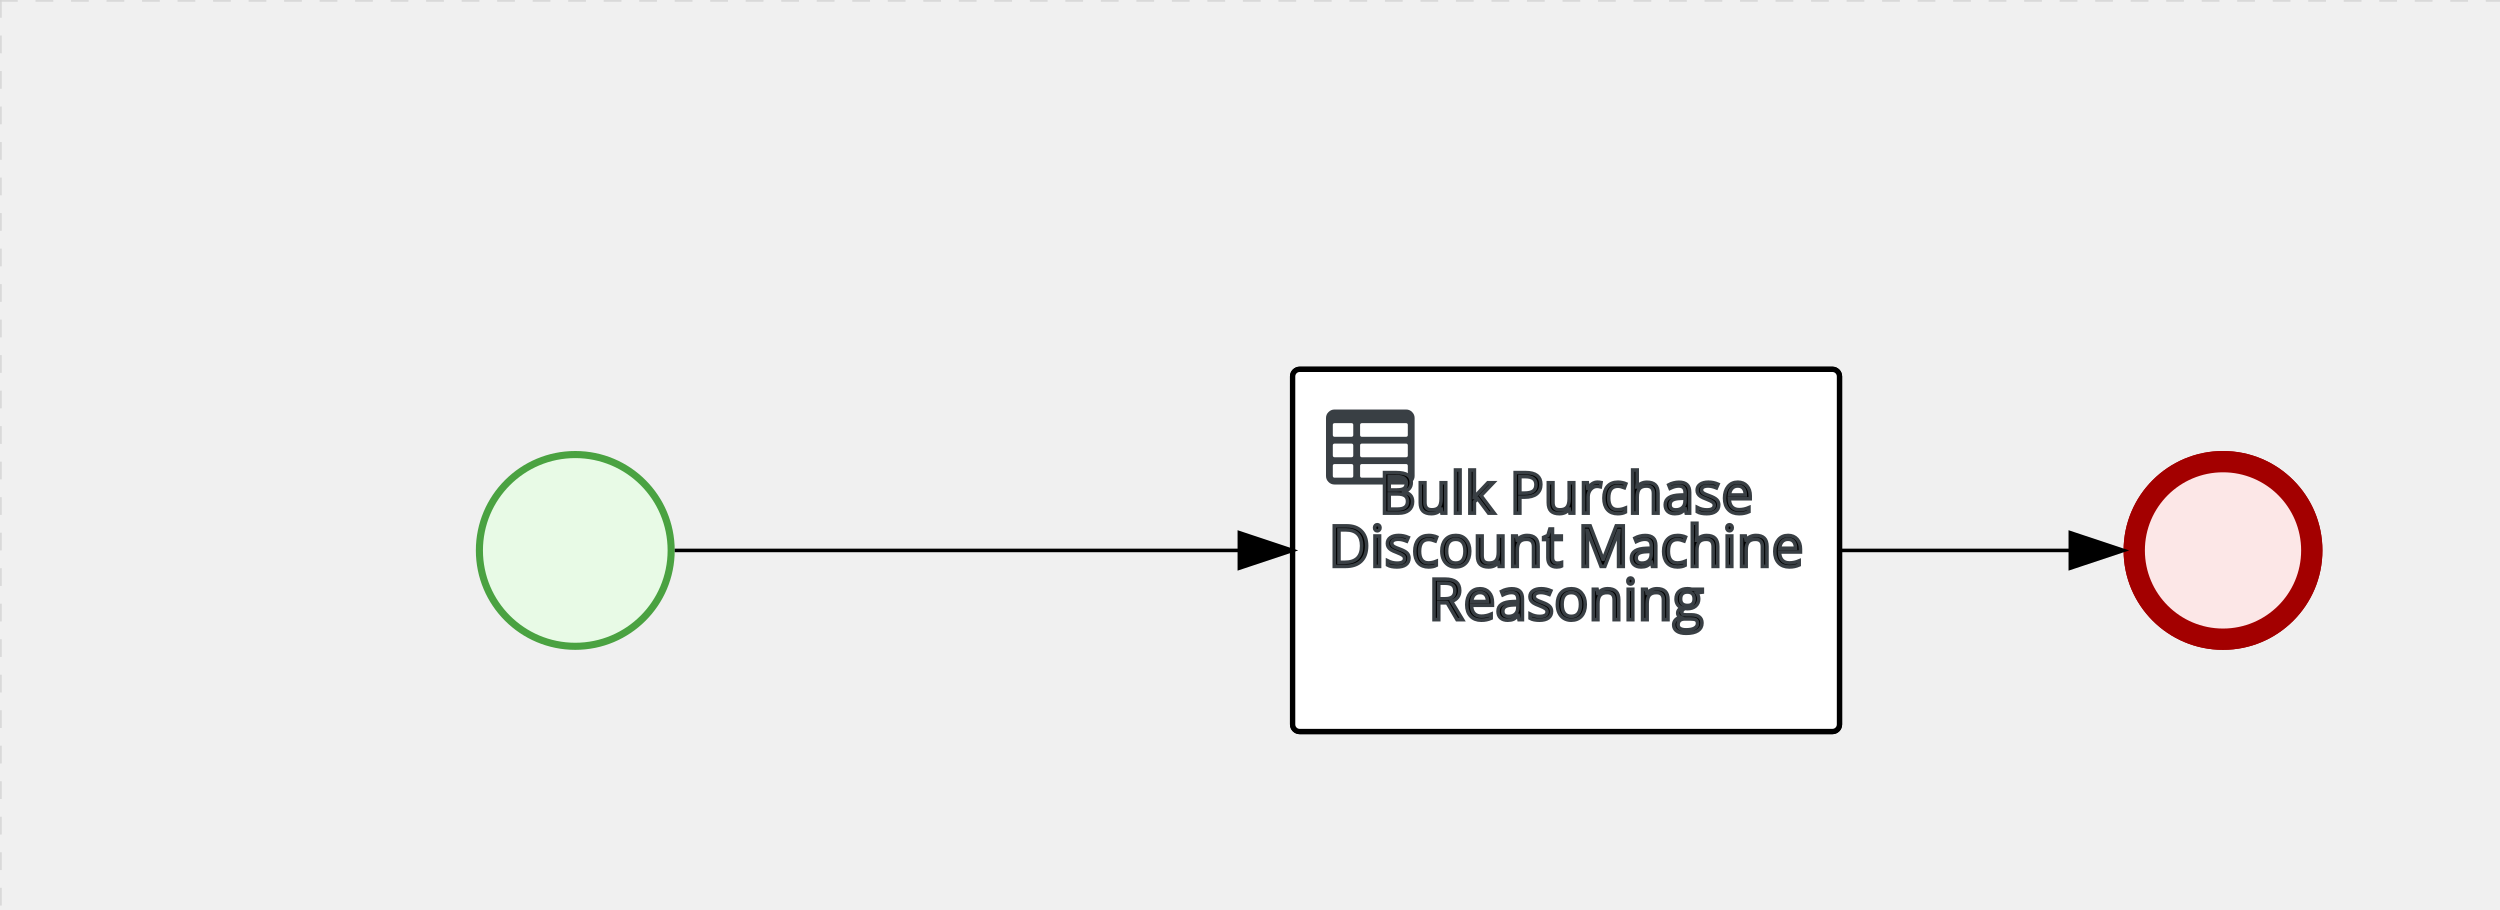
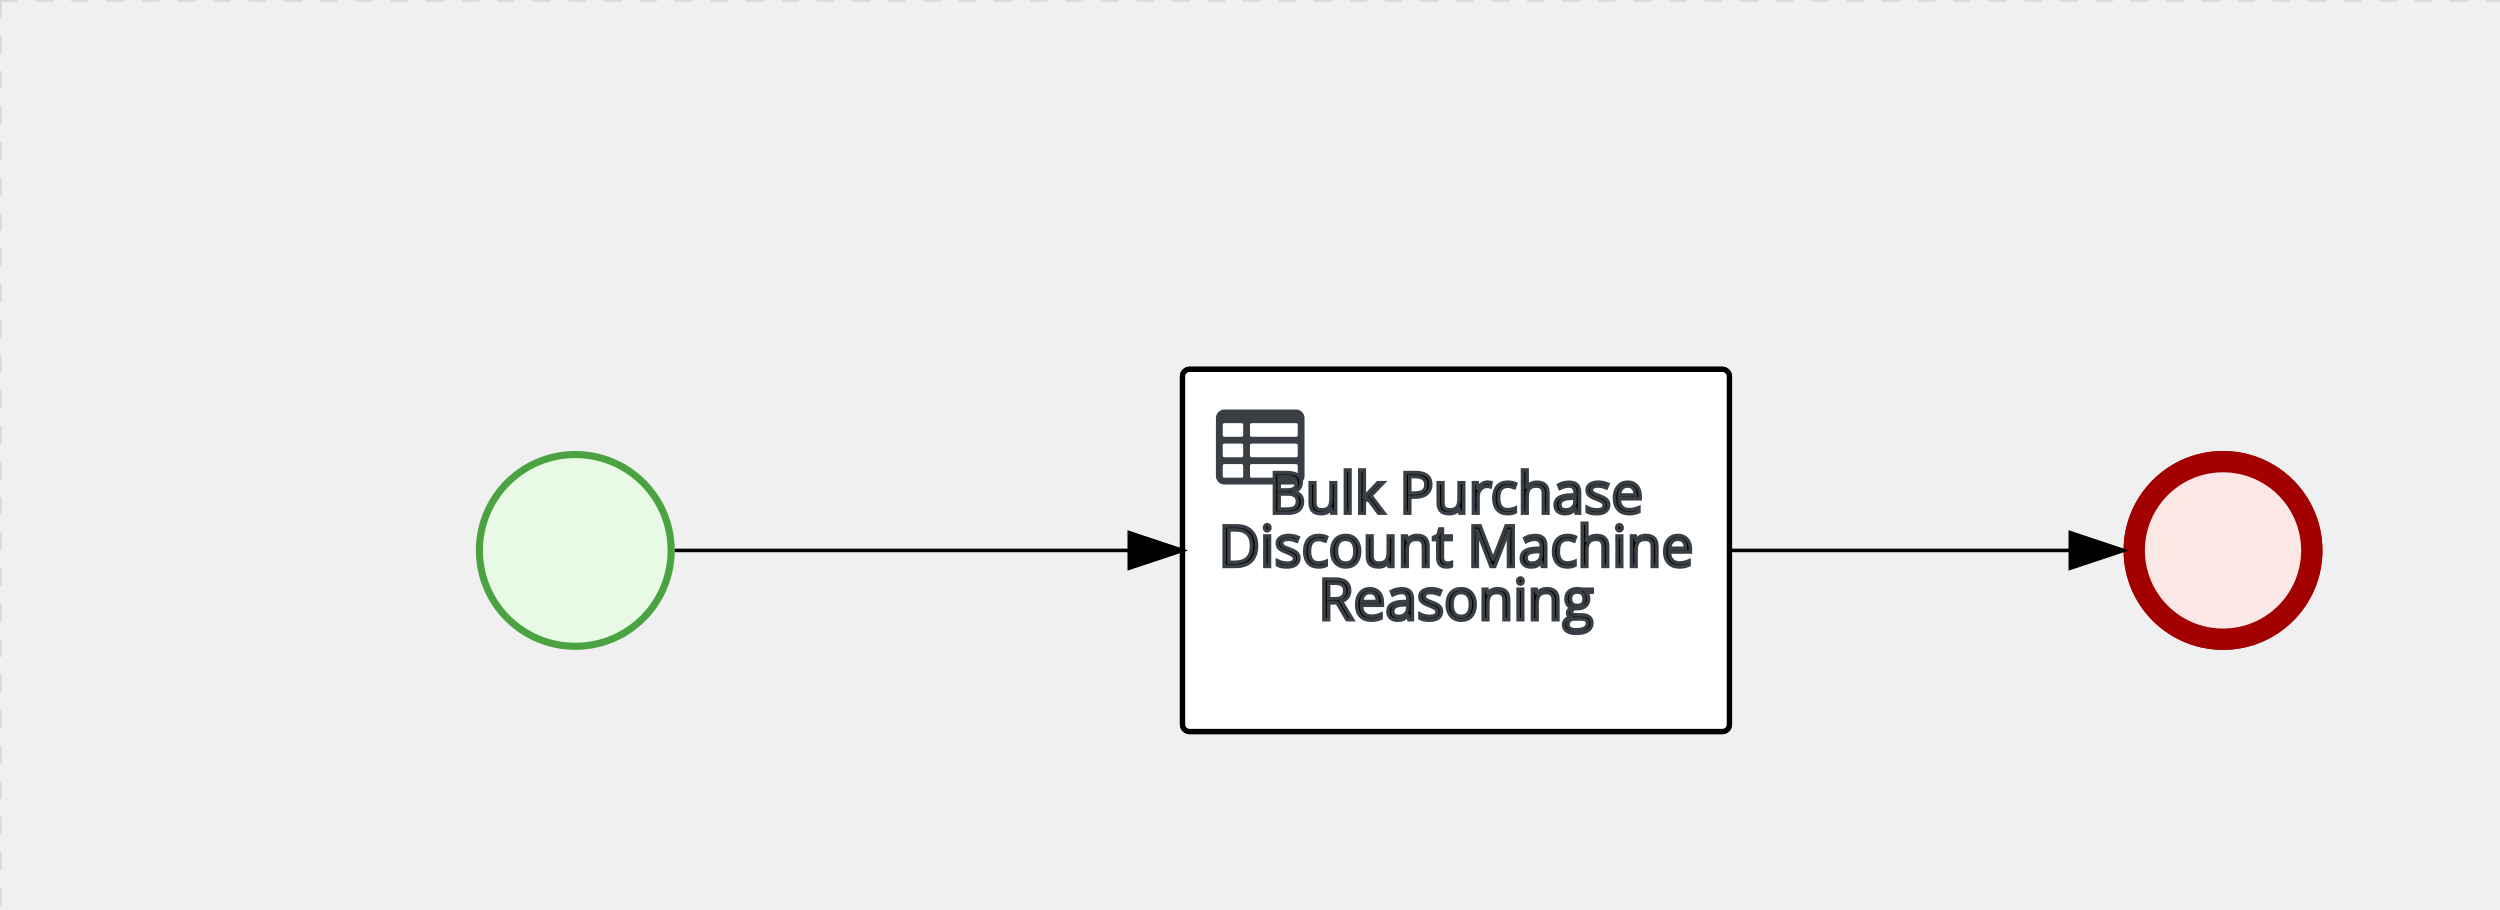
<svg xmlns="http://www.w3.org/2000/svg" version="1.1" width="704" height="256" viewBox="0 0 704 256">
  <defs />
  <g transform="matrix(1,0,0,1,0,0)">
    <g>
      <g>
        <g>
          <path fill="none" stroke="#d3d3d3" paint-order="fill stroke markers" d=" M 0 0 L 1200 0" stroke-miterlimit="10" stroke-opacity="0.8" stroke-dasharray="5" />
        </g>
        <g>
          <path fill="none" stroke="#d3d3d3" paint-order="fill stroke markers" d=" M 0 0 L 0 800" stroke-miterlimit="10" stroke-opacity="0.8" stroke-dasharray="5" />
        </g>
      </g>
-       <g id="_FC1BF739-F6CD-48D0-8ED5-01A131CC7056" bpmn2nodeid="_FC1BF739-F6CD-48D0-8ED5-01A131CC7056" transform="matrix(1,0,0,1,364,104)">
+       <g id="_FC1BF739-F6CD-48D0-8ED5-01A131CC7056" bpmn2nodeid="_FC1BF739-F6CD-48D0-8ED5-01A131CC7056" transform="matrix(1,0,0,1,333,104)">
        <g>
          <path fill="none" stroke="none" />
        </g>
        <g transform="matrix(1,0,0,1,0,0)">
          <path fill="#ffffff" stroke="none" id="_FC1BF739-F6CD-48D0-8ED5-01A131CC7056?shapeType=BACKGROUND" paint-order="stroke fill markers" d=" M 2 0 L 152 0 L 152 0 A 2 2 0 0 1 154 2 L 154 100 L 154 100 A 2 2 0 0 1 152 102 L 2 102 L 2 102 A 2 2 0 0 1 0 100 L 0 2 L 0 2 A 2 2 0 0 1 2 0 Z" />
        </g>
        <g transform="matrix(1,0,0,1,0,0)">
          <path fill="none" stroke="rgb(0,0,0)" id="_FC1BF739-F6CD-48D0-8ED5-01A131CC7056?shapeType=BORDER&amp;renderType=STROKE" paint-order="fill stroke markers" d=" M 2 0 L 152 0 L 152 0 A 2 2 0 0 1 154 2 L 154 100 L 154 100 A 2 2 0 0 1 152 102 L 2 102 L 2 102 A 2 2 0 0 1 0 100 L 0 2 L 0 2 A 2 2 0 0 1 2 0 Z" stroke-miterlimit="10" stroke-width="1.5" stroke-dasharray="" />
        </g>
        <g>
          <g transform="matrix(0.06,0,0,0.06,9.4,9.4)">
            <g transform="matrix(1,0,0,1,0,0)">
              <path fill="#393f44" stroke="none" id="_FC1BF739-F6CD-48D0-8ED5-01A131CC7056undefined" paint-order="stroke fill markers" d=" M 0 0 M 128 344 L 128 296 C 128 293.7 127.2 291.8 125.8 290.2 C 124.4 288.6 122.4 288 120 288 L 40 288 C 37.7 288 35.8 288.8 34.2 290.2 C 32.6 291.6 32 293.7 32 296 L 32 344 C 32 346.3 32.8 348.2 34.2 349.8 C 35.6 351.4 37.6 352 40 352 L 120 352 C 122.3 352 124.2 351.2 125.8 349.8 C 127.4 348.4 128 346.3 128 344 Z M 0 0 M 128 248 L 128 200 C 128 197.7 127.2 195.8 125.8 194.2 C 124.4 192.6 122.4 192 120 192 L 40 192 C 37.7 192 35.8 192.8 34.2 194.2 C 32.6 195.6 32 197.7 32 200 L 32 248 C 32 250.3 32.8 252.2 34.2 253.8 C 35.6 255.4 37.6 256 40 256 L 120 256 C 122.3 256 124.2 255.2 125.8 253.8 C 127.4 252.4 128 250.3 128 248 Z M 0 0 M 376 352 C 378.3 352 380.2 351.2 381.8 349.8 C 383.4 348.4 384 346.4 384 344 L 384 296 C 384 293.7 383.2 291.8 381.8 290.2 C 380.4 288.6 378.4 288 376 288 L 168 288 C 165.7 288 163.8 288.8 162.2 290.2 C 160.6 291.6 160 293.6 160 296 L 160 344 C 160 346.3 160.8 348.2 162.2 349.8 C 163.6 351.4 165.6 352 168 352 L 376 352 Z M 0 0 M 128 152 L 128 104 C 128 101.7 127.2 99.8 125.8 98.2 C 124.4 96.6 122.3 96 120 96 L 40 96 C 37.7 96 35.8 96.8 34.2 98.2 C 32.6 99.6 32 101.7 32 104 L 32 152 C 32 154.3 32.8 156.2 34.2 157.8 C 35.6 159.4 37.6 160 40 160 L 120 160 C 122.3 160 124.2 159.2 125.8 157.8 C 127.4 156.4 128 154.3 128 152 Z M 0 0 M 376 256 C 378.3 256 380.2 255.2 381.8 253.8 C 383.4 252.4 384 250.4 384 248 L 384 200 C 384 197.7 383.2 195.8 381.8 194.2 C 380.4 192.6 378.4 192 376 192 L 168 192 C 165.7 192 163.8 192.8 162.2 194.2 C 160.6 195.6 160 197.6 160 200 L 160 248 C 160 250.3 160.8 252.2 162.2 253.8 C 163.6 255.4 165.6 256 168 256 L 376 256 Z M 0 0 M 376 160 C 378.3 160 380.2 159.2 381.8 157.8 C 383.4 156.4 384 154.4 384 152 L 384 104 C 384 101.7 383.2 99.8 381.8 98.2 C 380.4 96.6 378.3 96 376 96 L 168 96 C 165.7 96 163.8 96.8 162.2 98.2 C 160.6 99.6 160 101.6 160 104 L 160 152 C 160 154.3 160.8 156.2 162.2 157.8 C 163.6 159.4 165.6 160 168 160 L 376 160 Z M 0 0 M 416 72 L 416 344 C 416 355 412.1 364.4 404.2 372.2 C 396.3 380 387 384 376 384 L 40 384 C 29 384 19.6 380.1 11.8 372.2 C 4 364.3 0 355 0 344 L 0 72 C 0 61 3.9 51.6 11.8 43.8 C 19.7 36 29 32 40 32 L 376 32 C 387 32 396.4 35.9 404.2 43.8 C 412 51.7 416 61 416 72 Z" />
            </g>
          </g>
        </g>
        <g transform="matrix(1,0,0,1,0,28.5)">
          <g>
            <text fill="#000000" stroke="none" font-family="Open Sans" font-size="12pt" font-style="normal" font-weight="normal" text-decoration="normal" x="77" y="12" text-anchor="middle" dominant-baseline="alphabetic">      Bulk Purchase      </text>
            <text fill="#000000" stroke="none" font-family="Open Sans" font-size="12pt" font-style="normal" font-weight="normal" text-decoration="normal" x="77" y="27" text-anchor="middle" dominant-baseline="alphabetic">  Discount Machine   </text>
            <text fill="#000000" stroke="none" font-family="Open Sans" font-size="12pt" font-style="normal" font-weight="normal" text-decoration="normal" x="77" y="42" text-anchor="middle" dominant-baseline="alphabetic" id="_FC1BF739-F6CD-48D0-8ED5-01A131CC7056undefined">         Reasoning         </text>
            <path fill="none" stroke="none" />
            <text fill="none" stroke="#393f44" font-family="Open Sans" font-size="12pt" font-style="normal" font-weight="normal" text-decoration="normal" x="77" y="12" text-anchor="middle" dominant-baseline="alphabetic" stroke-miterlimit="10" stroke-dasharray="">      Bulk Purchase      </text>
            <path fill="none" stroke="none" />
            <text fill="none" stroke="#393f44" font-family="Open Sans" font-size="12pt" font-style="normal" font-weight="normal" text-decoration="normal" x="77" y="27" text-anchor="middle" dominant-baseline="alphabetic" stroke-miterlimit="10" stroke-dasharray="">  Discount Machine   </text>
            <path fill="none" stroke="none" />
            <text fill="none" stroke="#393f44" font-family="Open Sans" font-size="12pt" font-style="normal" font-weight="normal" text-decoration="normal" x="77" y="42" text-anchor="middle" dominant-baseline="alphabetic" stroke-miterlimit="10" stroke-dasharray="">         Reasoning         </text>
          </g>
          <g>
            <path fill="none" stroke="black" id="_FC1BF739-F6CD-48D0-8ED5-01A131CC7056undefined" paint-order="fill stroke markers" d=" M 0 0 L 0 0" stroke-miterlimit="10" stroke-opacity="0.1" stroke-dasharray="" />
          </g>
        </g>
      </g>
-       <g id="_FC1BF739-F6CD-48D0-8ED5-01A131CC7056" bpmn2nodeid="_FC1BF739-F6CD-48D0-8ED5-01A131CC7056" transform="matrix(1,0,0,1,364,104)">
-         <g>
-           <path fill="none" stroke="none" />
-         </g>
-         <g transform="matrix(1,0,0,1,0,0)">
-           <path fill="#ffffff" stroke="none" id="_FC1BF739-F6CD-48D0-8ED5-01A131CC7056?shapeType=BACKGROUND" paint-order="stroke fill markers" d=" M 2 0 L 152 0 L 152 0 A 2 2 0 0 1 154 2 L 154 100 L 154 100 A 2 2 0 0 1 152 102 L 2 102 L 2 102 A 2 2 0 0 1 0 100 L 0 2 L 0 2 A 2 2 0 0 1 2 0 Z" />
-         </g>
-         <g transform="matrix(1,0,0,1,0,0)">
-           <path fill="none" stroke="rgb(0,0,0)" id="_FC1BF739-F6CD-48D0-8ED5-01A131CC7056?shapeType=BORDER&amp;renderType=STROKE" paint-order="fill stroke markers" d=" M 2 0 L 152 0 L 152 0 A 2 2 0 0 1 154 2 L 154 100 L 154 100 A 2 2 0 0 1 152 102 L 2 102 L 2 102 A 2 2 0 0 1 0 100 L 0 2 L 0 2 A 2 2 0 0 1 2 0 Z" stroke-miterlimit="10" stroke-width="1.5" stroke-dasharray="" />
-         </g>
-         <g>
-           <g transform="matrix(0.06,0,0,0.06,9.4,9.4)">
-             <g transform="matrix(1,0,0,1,0,0)">
-               <path fill="#393f44" stroke="none" id="_FC1BF739-F6CD-48D0-8ED5-01A131CC7056undefined" paint-order="stroke fill markers" d=" M 0 0 M 128 344 L 128 296 C 128 293.7 127.2 291.8 125.8 290.2 C 124.4 288.6 122.4 288 120 288 L 40 288 C 37.7 288 35.8 288.8 34.2 290.2 C 32.6 291.6 32 293.7 32 296 L 32 344 C 32 346.3 32.8 348.2 34.2 349.8 C 35.6 351.4 37.6 352 40 352 L 120 352 C 122.3 352 124.2 351.2 125.8 349.8 C 127.4 348.4 128 346.3 128 344 Z M 0 0 M 128 248 L 128 200 C 128 197.7 127.2 195.8 125.8 194.2 C 124.4 192.6 122.4 192 120 192 L 40 192 C 37.7 192 35.8 192.8 34.2 194.2 C 32.6 195.6 32 197.7 32 200 L 32 248 C 32 250.3 32.8 252.2 34.2 253.8 C 35.6 255.4 37.6 256 40 256 L 120 256 C 122.3 256 124.2 255.2 125.8 253.8 C 127.4 252.4 128 250.3 128 248 Z M 0 0 M 376 352 C 378.3 352 380.2 351.2 381.8 349.8 C 383.4 348.4 384 346.4 384 344 L 384 296 C 384 293.7 383.2 291.8 381.8 290.2 C 380.4 288.6 378.4 288 376 288 L 168 288 C 165.7 288 163.8 288.8 162.2 290.2 C 160.6 291.6 160 293.6 160 296 L 160 344 C 160 346.3 160.8 348.2 162.2 349.8 C 163.6 351.4 165.6 352 168 352 L 376 352 Z M 0 0 M 128 152 L 128 104 C 128 101.7 127.2 99.8 125.8 98.2 C 124.4 96.6 122.3 96 120 96 L 40 96 C 37.7 96 35.8 96.8 34.2 98.2 C 32.6 99.6 32 101.7 32 104 L 32 152 C 32 154.3 32.8 156.2 34.2 157.8 C 35.6 159.4 37.6 160 40 160 L 120 160 C 122.3 160 124.2 159.2 125.8 157.8 C 127.4 156.4 128 154.3 128 152 Z M 0 0 M 376 256 C 378.3 256 380.2 255.2 381.8 253.8 C 383.4 252.4 384 250.4 384 248 L 384 200 C 384 197.7 383.2 195.8 381.8 194.2 C 380.4 192.6 378.4 192 376 192 L 168 192 C 165.7 192 163.8 192.8 162.2 194.2 C 160.6 195.6 160 197.6 160 200 L 160 248 C 160 250.3 160.8 252.2 162.2 253.8 C 163.6 255.4 165.6 256 168 256 L 376 256 Z M 0 0 M 376 160 C 378.3 160 380.2 159.2 381.8 157.8 C 383.4 156.4 384 154.4 384 152 L 384 104 C 384 101.7 383.2 99.8 381.8 98.2 C 380.4 96.6 378.3 96 376 96 L 168 96 C 165.7 96 163.8 96.8 162.2 98.2 C 160.6 99.6 160 101.6 160 104 L 160 152 C 160 154.3 160.8 156.2 162.2 157.8 C 163.6 159.4 165.6 160 168 160 L 376 160 Z M 0 0 M 416 72 L 416 344 C 416 355 412.1 364.4 404.2 372.2 C 396.3 380 387 384 376 384 L 40 384 C 29 384 19.6 380.1 11.8 372.2 C 4 364.3 0 355 0 344 L 0 72 C 0 61 3.9 51.6 11.8 43.8 C 19.7 36 29 32 40 32 L 376 32 C 387 32 396.4 35.9 404.2 43.8 C 412 51.7 416 61 416 72 Z" />
-             </g>
-           </g>
-         </g>
-         <g transform="matrix(1,0,0,1,0,28.5)">
-           <g>
-             <text fill="#000000" stroke="none" font-family="Open Sans" font-size="12pt" font-style="normal" font-weight="normal" text-decoration="normal" x="77" y="12" text-anchor="middle" dominant-baseline="alphabetic">      Bulk Purchase      </text>
-             <text fill="#000000" stroke="none" font-family="Open Sans" font-size="12pt" font-style="normal" font-weight="normal" text-decoration="normal" x="77" y="27" text-anchor="middle" dominant-baseline="alphabetic">  Discount Machine   </text>
-             <text fill="#000000" stroke="none" font-family="Open Sans" font-size="12pt" font-style="normal" font-weight="normal" text-decoration="normal" x="77" y="42" text-anchor="middle" dominant-baseline="alphabetic" id="_FC1BF739-F6CD-48D0-8ED5-01A131CC7056undefined">         Reasoning         </text>
-             <path fill="none" stroke="none" />
-             <text fill="none" stroke="#393f44" font-family="Open Sans" font-size="12pt" font-style="normal" font-weight="normal" text-decoration="normal" x="77" y="12" text-anchor="middle" dominant-baseline="alphabetic" stroke-miterlimit="10" stroke-dasharray="">      Bulk Purchase      </text>
-             <path fill="none" stroke="none" />
-             <text fill="none" stroke="#393f44" font-family="Open Sans" font-size="12pt" font-style="normal" font-weight="normal" text-decoration="normal" x="77" y="27" text-anchor="middle" dominant-baseline="alphabetic" stroke-miterlimit="10" stroke-dasharray="">  Discount Machine   </text>
-             <path fill="none" stroke="none" />
-             <text fill="none" stroke="#393f44" font-family="Open Sans" font-size="12pt" font-style="normal" font-weight="normal" text-decoration="normal" x="77" y="42" text-anchor="middle" dominant-baseline="alphabetic" stroke-miterlimit="10" stroke-dasharray="">         Reasoning         </text>
-           </g>
-           <g>
-             <path fill="none" stroke="black" id="_FC1BF739-F6CD-48D0-8ED5-01A131CC7056undefined" paint-order="fill stroke markers" d=" M 0 0 L 0 0" stroke-miterlimit="10" stroke-opacity="0.1" stroke-dasharray="" />
-           </g>
-         </g>
-       </g>
-       <g transform="matrix(1,0,0,1,364,104)" />
      <g id="_9DA7E689-68BC-40BC-AB60-1E126318F0C3" bpmn2nodeid="_9DA7E689-68BC-40BC-AB60-1E126318F0C3" transform="matrix(1,0,0,1,598,127)">
        <g>
          <path fill="none" stroke="none" />
        </g>
        <g transform="matrix(0.125,0,0,0.125,0,0)">
          <g transform="matrix(1,0,0,1,0,0)">
            <path fill="#fce7e7" stroke="none" id="_9DA7E689-68BC-40BC-AB60-1E126318F0C3?shapeType=BACKGROUND" paint-order="stroke fill markers" d=" M 0 0 M 444 224 C 444 263.9 434.2 300.8 414.4 334.5 C 394.7 368.2 368 394.9 334.4 414.5 C 300.8 434.1 263.9 444 224 444 C 184.1 444 147.2 434.2 113.5 414.4 C 79.8 394.7 53.1 368 33.5 334.4 C 13.9 300.8 4 263.9 4 224 C 4 184.1 13.8 147.2 33.6 113.5 C 53.4 79.8 80.1 53.1 113.6 33.5 C 147.1 13.9 184.1 4 224 4 C 263.9 4 300.8 13.8 334.5 33.6 C 368.2 53.4 394.9 80.1 414.5 113.6 C 434.1 147.1 444 184.1 444 224 Z" />
          </g>
          <g>
            <g transform="matrix(1,0,0,1,0,0)">
              <g transform="matrix(1,0,0,1,0,0)">
                <path fill="rgb(163,0,0)" stroke="none" id="_9DA7E689-68BC-40BC-AB60-1E126318F0C3?shapeType=BORDER&amp;renderType=FILL" paint-order="stroke fill markers" d=" M 0 0 M 224 0 C 100.3 0 0 100.3 0 224 C 0 347.7 100.3 448 224 448 C 347.7 448 448 347.7 448 224 C 448 100.3 347.7 0 224 0 Z M 0 0 M 224 400 C 126.8 400 48 321.2 48 224 C 48 126.8 126.8 48 224 48 C 321.2 48 400 126.8 400 224 C 400 321.2 321.2 400 224 400 Z" />
              </g>
            </g>
          </g>
        </g>
        <g transform="matrix(1,0,0,1,0,56)">
          <g />
          <g>
            <path fill="none" stroke="black" id="_9DA7E689-68BC-40BC-AB60-1E126318F0C3undefined" paint-order="fill stroke markers" d=" M 0 0 L 0 0" stroke-miterlimit="10" stroke-opacity="0.1" stroke-dasharray="" />
          </g>
        </g>
      </g>
      <g id="_9DA7E689-68BC-40BC-AB60-1E126318F0C3" bpmn2nodeid="_9DA7E689-68BC-40BC-AB60-1E126318F0C3" transform="matrix(1,0,0,1,598,127)">
        <g>
          <path fill="none" stroke="none" />
        </g>
        <g transform="matrix(0.125,0,0,0.125,0,0)">
          <g transform="matrix(1,0,0,1,0,0)">
            <path fill="#fce7e7" stroke="none" id="_9DA7E689-68BC-40BC-AB60-1E126318F0C3?shapeType=BACKGROUND" paint-order="stroke fill markers" d=" M 0 0 M 444 224 C 444 263.9 434.2 300.8 414.4 334.5 C 394.7 368.2 368 394.9 334.4 414.5 C 300.8 434.1 263.9 444 224 444 C 184.1 444 147.2 434.2 113.5 414.4 C 79.8 394.7 53.1 368 33.5 334.4 C 13.9 300.8 4 263.9 4 224 C 4 184.1 13.8 147.2 33.6 113.5 C 53.4 79.8 80.1 53.1 113.6 33.5 C 147.1 13.9 184.1 4 224 4 C 263.9 4 300.8 13.8 334.5 33.6 C 368.2 53.4 394.9 80.1 414.5 113.6 C 434.1 147.1 444 184.1 444 224 Z" />
          </g>
          <g>
            <g transform="matrix(1,0,0,1,0,0)">
              <g transform="matrix(1,0,0,1,0,0)">
                <path fill="rgb(163,0,0)" stroke="none" id="_9DA7E689-68BC-40BC-AB60-1E126318F0C3?shapeType=BORDER&amp;renderType=FILL" paint-order="stroke fill markers" d=" M 0 0 M 224 0 C 100.3 0 0 100.3 0 224 C 0 347.7 100.3 448 224 448 C 347.7 448 448 347.7 448 224 C 448 100.3 347.7 0 224 0 Z M 0 0 M 224 400 C 126.8 400 48 321.2 48 224 C 48 126.8 126.8 48 224 48 C 321.2 48 400 126.8 400 224 C 400 321.2 321.2 400 224 400 Z" />
              </g>
            </g>
          </g>
        </g>
        <g transform="matrix(1,0,0,1,0,56)">
          <g />
          <g>
            <path fill="none" stroke="black" id="_9DA7E689-68BC-40BC-AB60-1E126318F0C3undefined" paint-order="fill stroke markers" d=" M 0 0 L 0 0" stroke-miterlimit="10" stroke-opacity="0.1" stroke-dasharray="" />
          </g>
        </g>
      </g>
-       <g id="_6BCCBD17-88ED-486B-91E2-A4AAD60805A2" bpmn2nodeid="_6BCCBD17-88ED-486B-91E2-A4AAD60805A2">
-         <g>
-           <path fill="none" stroke="rgb(0,0,0)" paint-order="fill stroke markers" d=" M 518 155 L 583 155" stroke-miterlimit="10" stroke-dasharray="" />
-         </g>
-         <g transform="matrix(1,0,0,1,518,155)" />
-         <g transform="matrix(6.123233995736766e-17,1,-1,6.123233995736766e-17,598,150)">
-           <path fill="rgb(0,0,0)" stroke="rgb(0,0,0)" paint-order="fill stroke markers" d=" M 10 15 L 0 15 L 5 0 Z" stroke-miterlimit="10" stroke-dasharray="" />
-         </g>
-       </g>
      <g transform="matrix(1,0,0,1,598,127)" />
      <g id="_E429C887-9E3E-49F6-AF9D-10D898DFA59C" bpmn2nodeid="_E429C887-9E3E-49F6-AF9D-10D898DFA59C" transform="matrix(1,0,0,1,134,127)">
        <g>
          <path fill="none" stroke="none" />
        </g>
        <g transform="matrix(0.125,0,0,0.125,0,0)">
          <g transform="matrix(1,0,0,1,0,0)">
            <path fill="#e8fae6" stroke="none" id="_E429C887-9E3E-49F6-AF9D-10D898DFA59C?shapeType=BACKGROUND" paint-order="stroke fill markers" d=" M 0 0 M 444 224 C 444 263.9 434.2 300.8 414.4 334.5 C 394.7 368.2 368 394.9 334.4 414.5 C 300.8 434.1 263.9 444 224 444 C 184.1 444 147.2 434.2 113.5 414.4 C 79.8 394.7 53.1 368 33.5 334.4 C 13.9 300.8 4 263.9 4 224 C 4 184.1 13.8 147.2 33.6 113.5 C 53.4 79.8 80.1 53.1 113.6 33.5 C 147.1 13.9 184.1 4 224 4 C 263.9 4 300.8 13.8 334.5 33.6 C 368.2 53.4 394.9 80.1 414.5 113.6 C 434.1 147.1 444 184.1 444 224 Z" />
          </g>
          <g>
            <g transform="matrix(1,0,0,1,0,0)">
              <g transform="matrix(1,0,0,1,0,0)">
                <path fill="rgb(74,162,65)" stroke="none" id="_E429C887-9E3E-49F6-AF9D-10D898DFA59C?shapeType=BORDER&amp;renderType=FILL" paint-order="stroke fill markers" d=" M 0 0 M 224 0 C 100.3 0 0 100.3 0 224 C 0 347.7 100.3 448 224 448 C 347.7 448 448 347.7 448 224 C 448 100.3 347.7 0 224 0 Z M 0 0 M 224 432 C 109.1 432 16 338.9 16 224 C 16 109.1 109.1 16 224 16 C 338.9 16 432 109.1 432 224 C 432 338.9 338.9 432 224 432 Z" />
              </g>
            </g>
          </g>
        </g>
        <g transform="matrix(1,0,0,1,0,56)">
          <g />
          <g>
            <path fill="none" stroke="black" id="_E429C887-9E3E-49F6-AF9D-10D898DFA59Cundefined" paint-order="fill stroke markers" d=" M 0 0 L 0 0" stroke-miterlimit="10" stroke-opacity="0.1" stroke-dasharray="" />
          </g>
        </g>
      </g>
      <g transform="matrix(1,0,0,1,134,127)" />
+       <g id="_FC1BF739-F6CD-48D0-8ED5-01A131CC7056" bpmn2nodeid="_FC1BF739-F6CD-48D0-8ED5-01A131CC7056" transform="matrix(1,0,0,1,333,104)">
+         <g>
+           <path fill="none" stroke="none" />
+         </g>
+         <g transform="matrix(1,0,0,1,0,0)">
+           <path fill="#ffffff" stroke="none" id="_FC1BF739-F6CD-48D0-8ED5-01A131CC7056?shapeType=BACKGROUND" paint-order="stroke fill markers" d=" M 2 0 L 152 0 L 152 0 A 2 2 0 0 1 154 2 L 154 100 L 154 100 A 2 2 0 0 1 152 102 L 2 102 L 2 102 A 2 2 0 0 1 0 100 L 0 2 L 0 2 A 2 2 0 0 1 2 0 Z" />
+         </g>
+         <g transform="matrix(1,0,0,1,0,0)">
+           <path fill="none" stroke="rgb(0,0,0)" id="_FC1BF739-F6CD-48D0-8ED5-01A131CC7056?shapeType=BORDER&amp;renderType=STROKE" paint-order="fill stroke markers" d=" M 2 0 L 152 0 L 152 0 A 2 2 0 0 1 154 2 L 154 100 L 154 100 A 2 2 0 0 1 152 102 L 2 102 L 2 102 A 2 2 0 0 1 0 100 L 0 2 L 0 2 A 2 2 0 0 1 2 0 Z" stroke-miterlimit="10" stroke-width="1.5" stroke-dasharray="" />
+         </g>
+         <g>
+           <g transform="matrix(0.06,0,0,0.06,9.4,9.4)">
+             <g transform="matrix(1,0,0,1,0,0)">
+               <path fill="#393f44" stroke="none" id="_FC1BF739-F6CD-48D0-8ED5-01A131CC7056undefined" paint-order="stroke fill markers" d=" M 0 0 M 128 344 L 128 296 C 128 293.7 127.2 291.8 125.8 290.2 C 124.4 288.6 122.4 288 120 288 L 40 288 C 37.7 288 35.8 288.8 34.2 290.2 C 32.6 291.6 32 293.7 32 296 L 32 344 C 32 346.3 32.8 348.2 34.2 349.8 C 35.6 351.4 37.6 352 40 352 L 120 352 C 122.3 352 124.2 351.2 125.8 349.8 C 127.4 348.4 128 346.3 128 344 Z M 0 0 M 128 248 L 128 200 C 128 197.7 127.2 195.8 125.8 194.2 C 124.4 192.6 122.4 192 120 192 L 40 192 C 37.7 192 35.8 192.8 34.2 194.2 C 32.6 195.6 32 197.7 32 200 L 32 248 C 32 250.3 32.8 252.2 34.2 253.8 C 35.6 255.4 37.6 256 40 256 L 120 256 C 122.3 256 124.2 255.2 125.8 253.8 C 127.4 252.4 128 250.3 128 248 Z M 0 0 M 376 352 C 378.3 352 380.2 351.2 381.8 349.8 C 383.4 348.4 384 346.4 384 344 L 384 296 C 384 293.7 383.2 291.8 381.8 290.2 C 380.4 288.6 378.4 288 376 288 L 168 288 C 165.7 288 163.8 288.8 162.2 290.2 C 160.6 291.6 160 293.6 160 296 L 160 344 C 160 346.3 160.8 348.2 162.2 349.8 C 163.6 351.4 165.6 352 168 352 L 376 352 Z M 0 0 M 128 152 L 128 104 C 128 101.7 127.2 99.8 125.8 98.2 C 124.4 96.6 122.3 96 120 96 L 40 96 C 37.7 96 35.8 96.8 34.2 98.2 C 32.6 99.6 32 101.7 32 104 L 32 152 C 32 154.3 32.8 156.2 34.2 157.8 C 35.6 159.4 37.6 160 40 160 L 120 160 C 122.3 160 124.2 159.2 125.8 157.8 C 127.4 156.4 128 154.3 128 152 Z M 0 0 M 376 256 C 378.3 256 380.2 255.2 381.8 253.8 C 383.4 252.4 384 250.4 384 248 L 384 200 C 384 197.7 383.2 195.8 381.8 194.2 C 380.4 192.6 378.4 192 376 192 L 168 192 C 165.7 192 163.8 192.8 162.2 194.2 C 160.6 195.6 160 197.6 160 200 L 160 248 C 160 250.3 160.8 252.2 162.2 253.8 C 163.6 255.4 165.6 256 168 256 L 376 256 Z M 0 0 M 376 160 C 378.3 160 380.2 159.2 381.8 157.8 C 383.4 156.4 384 154.4 384 152 L 384 104 C 384 101.7 383.2 99.8 381.8 98.2 C 380.4 96.6 378.3 96 376 96 L 168 96 C 165.7 96 163.8 96.8 162.2 98.2 C 160.6 99.6 160 101.6 160 104 L 160 152 C 160 154.3 160.8 156.2 162.2 157.8 C 163.6 159.4 165.6 160 168 160 L 376 160 Z M 0 0 M 416 72 L 416 344 C 416 355 412.1 364.4 404.2 372.2 C 396.3 380 387 384 376 384 L 40 384 C 29 384 19.6 380.1 11.8 372.2 C 4 364.3 0 355 0 344 L 0 72 C 0 61 3.9 51.6 11.8 43.8 C 19.7 36 29 32 40 32 L 376 32 C 387 32 396.4 35.9 404.2 43.8 C 412 51.7 416 61 416 72 Z" />
+             </g>
+           </g>
+         </g>
+         <g transform="matrix(1,0,0,1,0,28.5)">
+           <g>
+             <text fill="#000000" stroke="none" font-family="Open Sans" font-size="12pt" font-style="normal" font-weight="normal" text-decoration="normal" x="77" y="12" text-anchor="middle" dominant-baseline="alphabetic">      Bulk Purchase      </text>
+             <text fill="#000000" stroke="none" font-family="Open Sans" font-size="12pt" font-style="normal" font-weight="normal" text-decoration="normal" x="77" y="27" text-anchor="middle" dominant-baseline="alphabetic">  Discount Machine   </text>
+             <text fill="#000000" stroke="none" font-family="Open Sans" font-size="12pt" font-style="normal" font-weight="normal" text-decoration="normal" x="77" y="42" text-anchor="middle" dominant-baseline="alphabetic" id="_FC1BF739-F6CD-48D0-8ED5-01A131CC7056undefined">         Reasoning         </text>
+             <path fill="none" stroke="none" />
+             <text fill="none" stroke="#393f44" font-family="Open Sans" font-size="12pt" font-style="normal" font-weight="normal" text-decoration="normal" x="77" y="12" text-anchor="middle" dominant-baseline="alphabetic" stroke-miterlimit="10" stroke-dasharray="">      Bulk Purchase      </text>
+             <path fill="none" stroke="none" />
+             <text fill="none" stroke="#393f44" font-family="Open Sans" font-size="12pt" font-style="normal" font-weight="normal" text-decoration="normal" x="77" y="27" text-anchor="middle" dominant-baseline="alphabetic" stroke-miterlimit="10" stroke-dasharray="">  Discount Machine   </text>
+             <path fill="none" stroke="none" />
+             <text fill="none" stroke="#393f44" font-family="Open Sans" font-size="12pt" font-style="normal" font-weight="normal" text-decoration="normal" x="77" y="42" text-anchor="middle" dominant-baseline="alphabetic" stroke-miterlimit="10" stroke-dasharray="">         Reasoning         </text>
+           </g>
+           <g>
+             <path fill="none" stroke="black" id="_FC1BF739-F6CD-48D0-8ED5-01A131CC7056undefined" paint-order="fill stroke markers" d=" M 0 0 L 0 0" stroke-miterlimit="10" stroke-opacity="0.1" stroke-dasharray="" />
+           </g>
+         </g>
+       </g>
      <g id="_1B0A6B91-5C70-40F8-8992-4A963D1C58E7" bpmn2nodeid="_1B0A6B91-5C70-40F8-8992-4A963D1C58E7">
        <g>
-           <path fill="none" stroke="rgb(0,0,0)" paint-order="fill stroke markers" d=" M 190 155 L 349 155" stroke-miterlimit="10" stroke-dasharray="" />
+           <path fill="none" stroke="rgb(0,0,0)" paint-order="fill stroke markers" d=" M 190 155 L 318 155" stroke-miterlimit="10" stroke-dasharray="" />
        </g>
        <g transform="matrix(1,0,0,1,190,155)" />
-         <g transform="matrix(6.123233995736766e-17,1,-1,6.123233995736766e-17,364,150)">
+         <g transform="matrix(6.123233995736766e-17,1,-1,6.123233995736766e-17,333,150)">
          <path fill="rgb(0,0,0)" stroke="rgb(0,0,0)" paint-order="fill stroke markers" d=" M 10 15 L 0 15 L 5 0 Z" stroke-miterlimit="10" stroke-dasharray="" />
        </g>
      </g>
+       <g id="_6BCCBD17-88ED-486B-91E2-A4AAD60805A2" bpmn2nodeid="_6BCCBD17-88ED-486B-91E2-A4AAD60805A2">
+         <g>
+           <path fill="none" stroke="rgb(0,0,0)" paint-order="fill stroke markers" d=" M 487 155 L 583 155" stroke-miterlimit="10" stroke-dasharray="" />
+         </g>
+         <g transform="matrix(1,0,0,1,487,155)" />
+         <g transform="matrix(6.123233995736766e-17,1,-1,6.123233995736766e-17,598,150)">
+           <path fill="rgb(0,0,0)" stroke="rgb(0,0,0)" paint-order="fill stroke markers" d=" M 10 15 L 0 15 L 5 0 Z" stroke-miterlimit="10" stroke-dasharray="" />
+         </g>
+       </g>
+       <g transform="matrix(1,0,0,1,333,104)" />
    </g>
  </g>
</svg>
